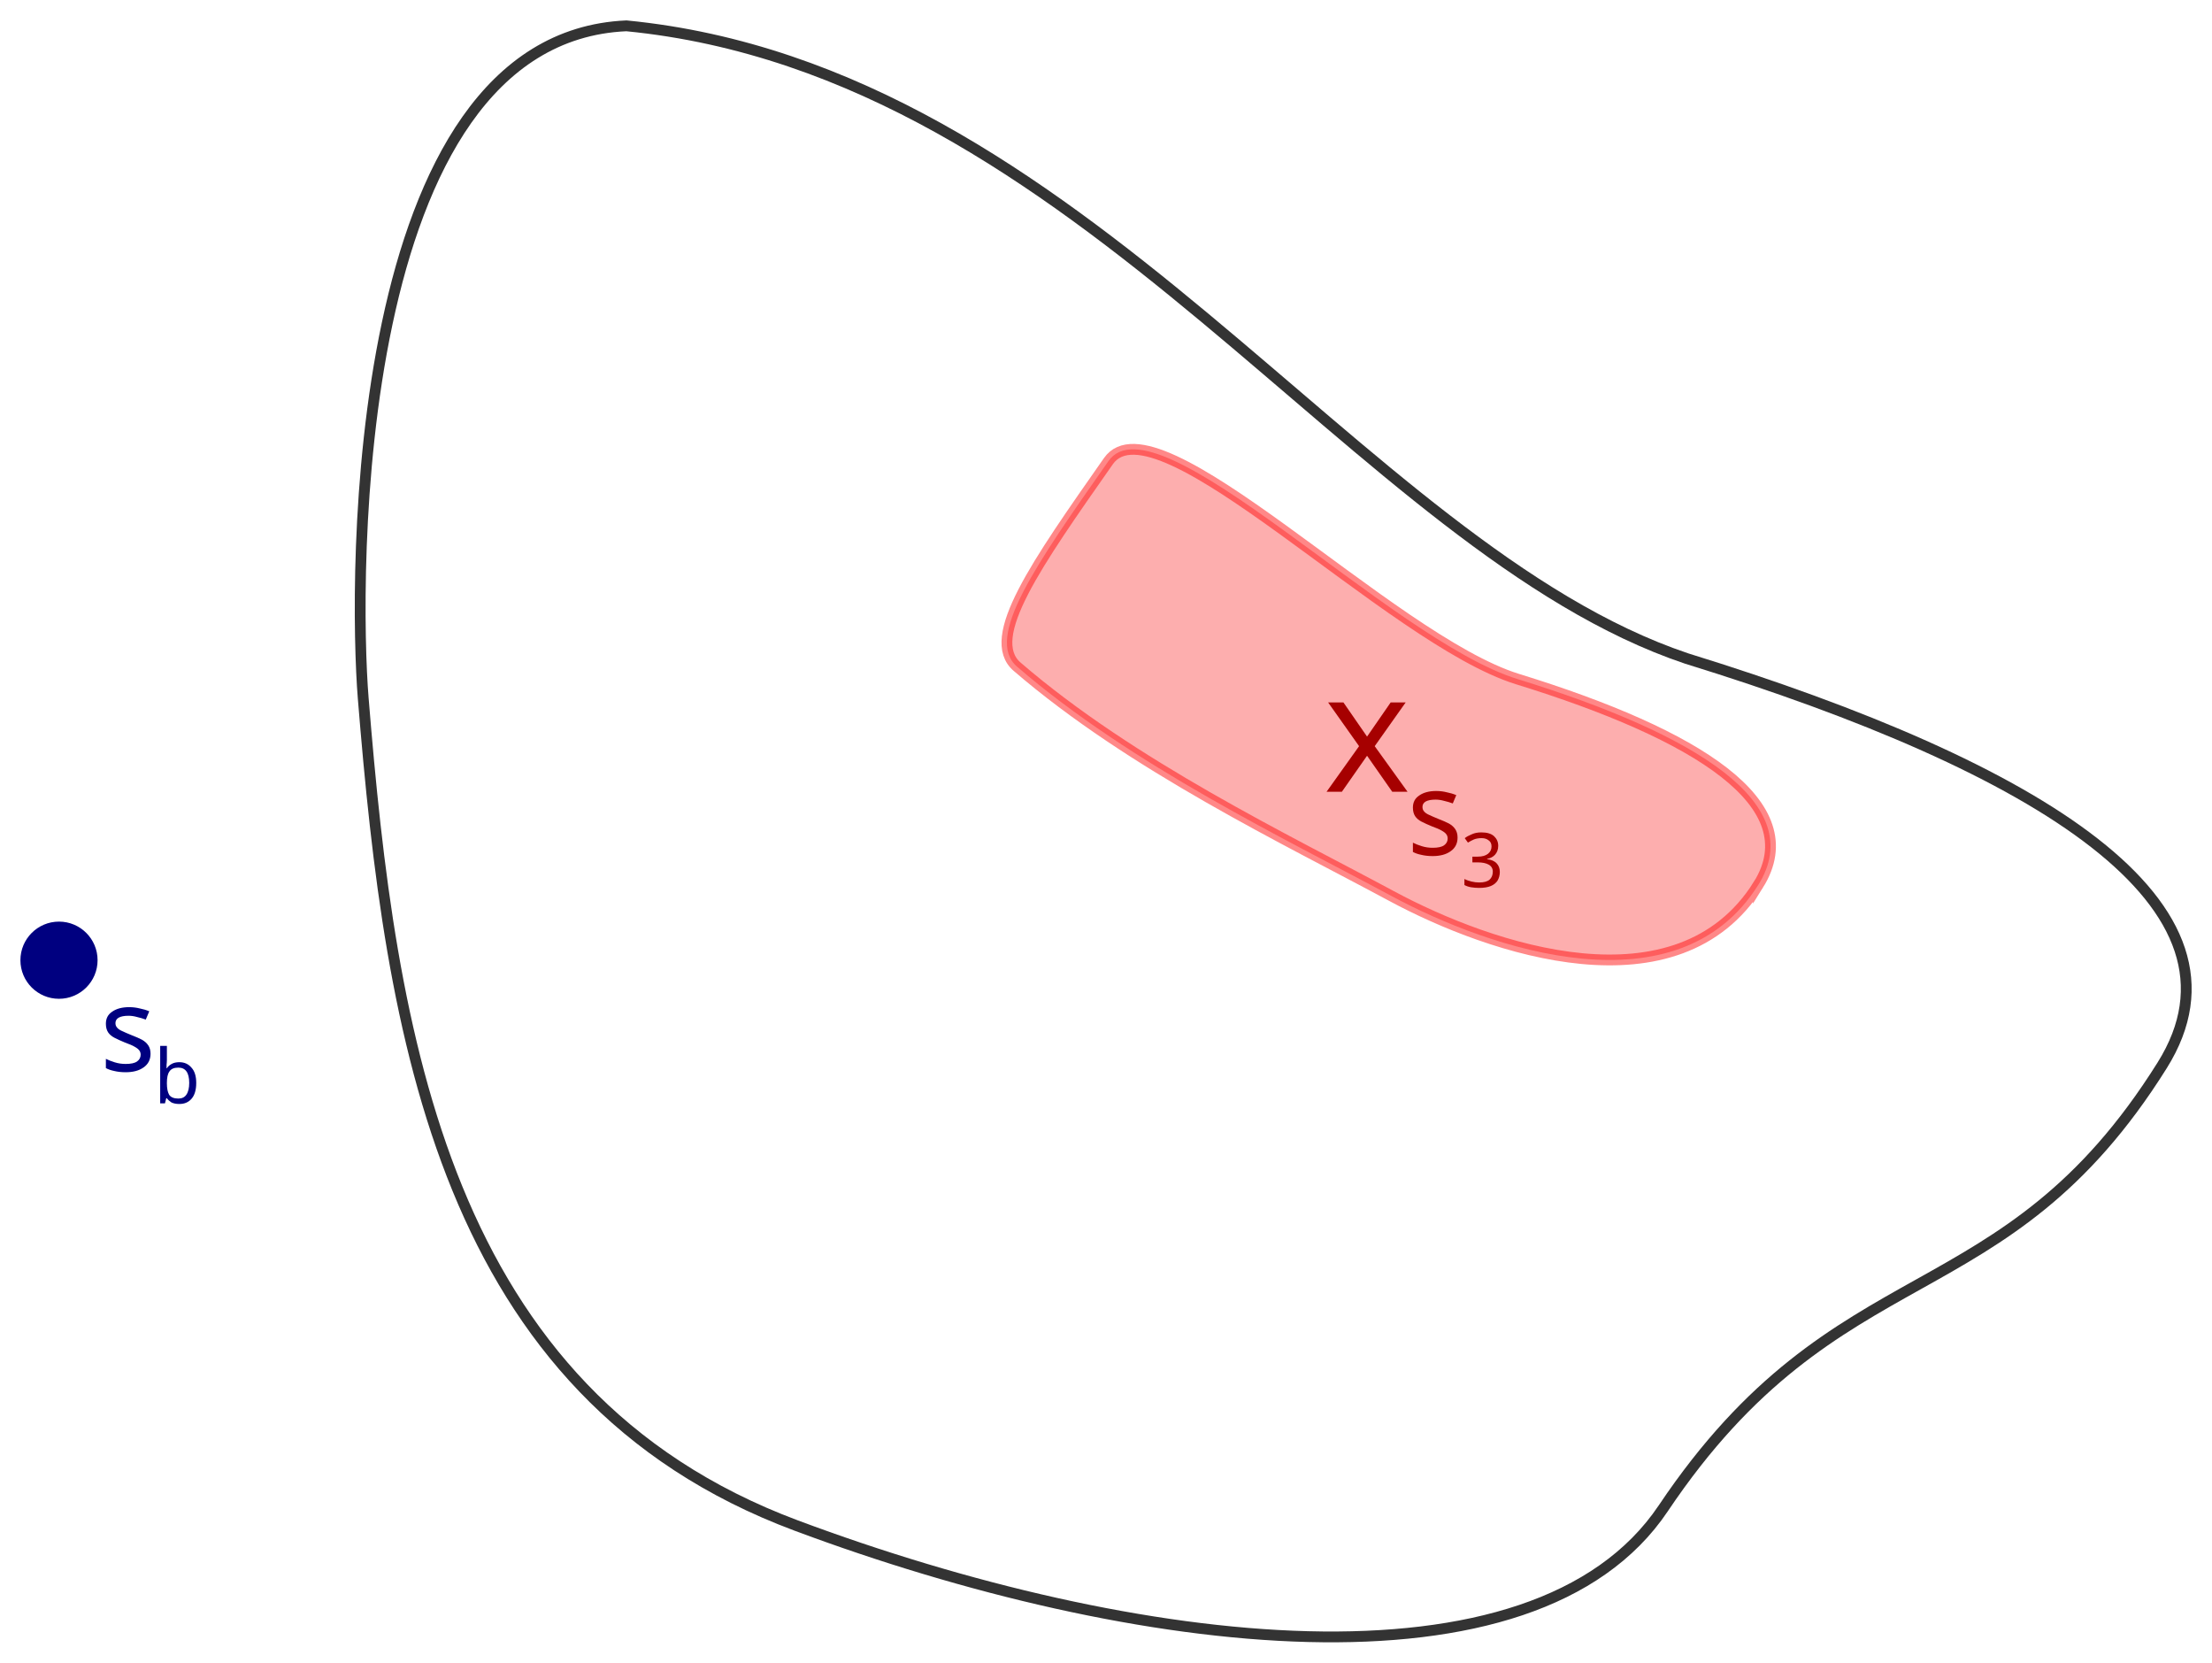
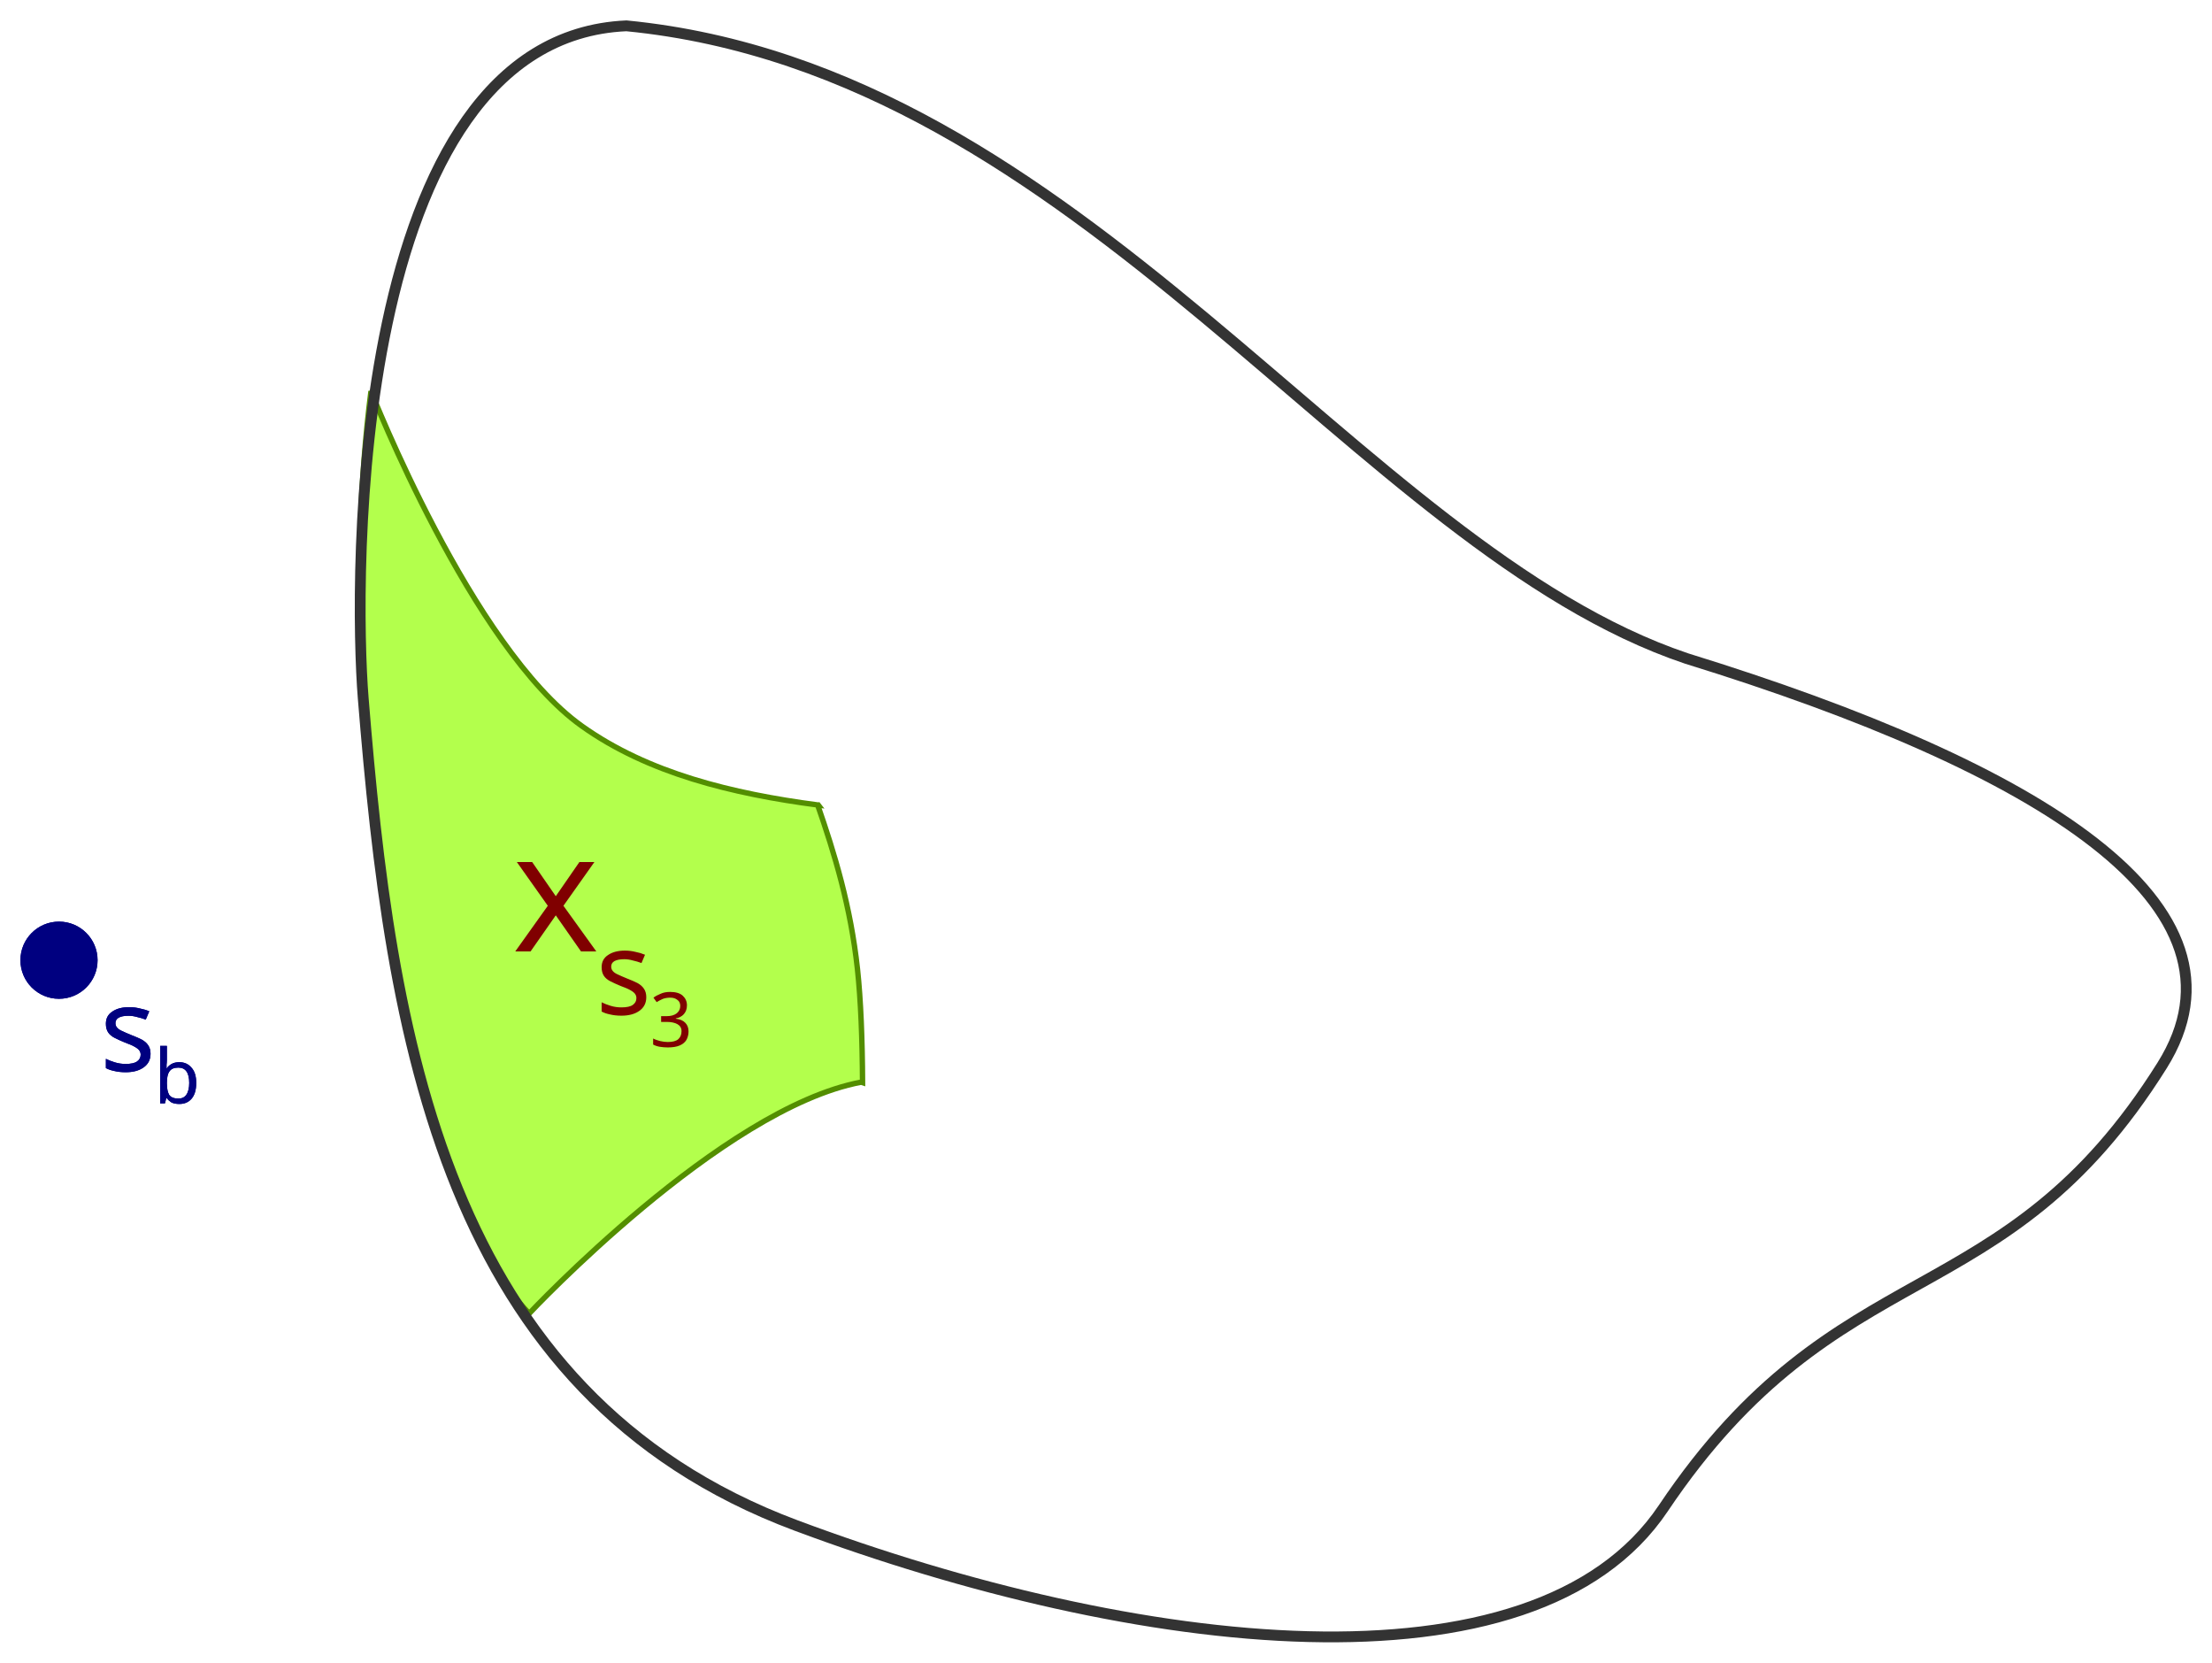
<svg xmlns="http://www.w3.org/2000/svg" width="108.36mm" height="81.43mm" viewBox="0 0 108.36 81.43" version="1.1" id="svg6473">
  <defs id="defs6467" />
  <g id="layer1" transform="translate(-28.51994,-48.21129)">
-     <path id="path7021" d="m 134.439,100.385 c -7.787,12.433 -15.865,8.915 -24.441,21.696 -6.336,9.442 -25.911,7.028 -42.475,0.841 C 50.205,116.454 47.652,98.887 46.313,82.407 45.853,76.748 45.61,50.074 59.206,49.476 c 22.402,2.192 35.794,25.562 51.935,30.985 17.339,5.354 28.196,12.104 23.298,19.924 z" style="opacity:1;vector-effect:none;fill:none;fill-opacity:1;stroke:#333333;stroke-width:0.529;stroke-linecap:square;stroke-linejoin:miter;stroke-miterlimit:10;stroke-dasharray:none;stroke-dashoffset:0;stroke-opacity:1" />
-     <text xml:space="preserve" style="font-style:normal;font-variant:normal;font-weight:normal;font-stretch:normal;font-size:5.726px;line-height:1.25;font-family:'Open Sans';-inkscape-font-specification:'Open Sans';font-variant-ligatures:normal;font-variant-position:normal;font-variant-caps:normal;font-variant-numeric:normal;font-variant-alternates:normal;font-feature-settings:normal;text-indent:0;text-align:start;text-decoration:none;text-decoration-line:none;text-decoration-style:solid;text-decoration-color:#000000;letter-spacing:0px;word-spacing:0px;text-transform:none;writing-mode:lr-tb;direction:ltr;text-orientation:mixed;dominant-baseline:auto;baseline-shift:baseline;text-anchor:start;white-space:normal;shape-padding:0;opacity:1;vector-effect:none;fill:#800000;fill-opacity:1;stroke:none;stroke-width:0.265;stroke-linecap:butt;stroke-linejoin:miter;stroke-miterlimit:4;stroke-dasharray:none;stroke-dashoffset:0;stroke-opacity:1" x="97.439" y="90.076" id="text7025">
-       <tspan id="tspan7023" x="97.439" y="90.076" style="font-style:normal;font-variant:normal;font-weight:normal;font-stretch:normal;font-family:Montserrat;-inkscape-font-specification:Montserrat;fill:#800000;stroke-width:0.265">s<tspan style="font-style:normal;font-variant:normal;font-weight:normal;font-stretch:normal;font-size:1.478px;font-family:Montserrat;-inkscape-font-specification:Montserrat;baseline-shift:sub;fill:#800000;stroke-width:0.265" id="tspan7027" />
+     <text id="text7049-6" y="100.659" x="33.41" style="font-style:normal;font-variant:normal;font-weight:normal;font-stretch:normal;font-size:5.726px;line-height:1.25;font-family:'Open Sans';-inkscape-font-specification:'Open Sans';font-variant-ligatures:normal;font-variant-position:normal;font-variant-caps:normal;font-variant-numeric:normal;font-variant-alternates:normal;font-feature-settings:normal;text-indent:0;text-align:start;text-decoration:none;text-decoration-line:none;text-decoration-style:solid;text-decoration-color:#000000;letter-spacing:0px;word-spacing:0px;text-transform:none;writing-mode:lr-tb;direction:ltr;text-orientation:mixed;dominant-baseline:auto;baseline-shift:baseline;text-anchor:start;white-space:normal;shape-padding:0;opacity:1;vector-effect:none;fill:#000080;fill-opacity:1;stroke:none;stroke-width:0.265;stroke-linecap:butt;stroke-linejoin:miter;stroke-miterlimit:4;stroke-dasharray:none;stroke-dashoffset:0;stroke-opacity:1" xml:space="preserve">
+       <tspan style="font-style:normal;font-variant:normal;font-weight:normal;font-stretch:normal;font-family:Montserrat;-inkscape-font-specification:Montserrat;fill:#000080;stroke-width:0.265" y="100.659" x="33.41" id="tspan7047-7">s<tspan id="tspan7045-5" style="font-style:normal;font-variant:normal;font-weight:normal;font-stretch:normal;font-size:1.478px;font-family:Montserrat;-inkscape-font-specification:Montserrat;baseline-shift:sub;fill:#000080;stroke-width:0.265" />
      </tspan>
    </text>
-     <text xml:space="preserve" style="font-style:normal;font-variant:normal;font-weight:normal;font-stretch:normal;font-size:8.169px;line-height:1.25;font-family:'Open Sans';-inkscape-font-specification:'Open Sans';font-variant-ligatures:normal;font-variant-position:normal;font-variant-caps:normal;font-variant-numeric:normal;font-variant-alternates:normal;font-feature-settings:normal;text-indent:0;text-align:start;text-decoration:none;text-decoration-line:none;text-decoration-style:solid;text-decoration-color:#000000;letter-spacing:0px;word-spacing:0px;text-transform:none;writing-mode:lr-tb;direction:ltr;text-orientation:mixed;dominant-baseline:auto;baseline-shift:baseline;text-anchor:start;white-space:normal;shape-padding:0;opacity:1;vector-effect:none;fill:#800000;fill-opacity:1;stroke:none;stroke-width:0.265;stroke-linecap:butt;stroke-linejoin:miter;stroke-miterlimit:4;stroke-dasharray:none;stroke-dashoffset:0;stroke-opacity:1" x="93.349" y="86.991" id="text7037">
-       <tspan id="tspan7035" x="93.349" y="86.991" style="fill:#800000;stroke-width:0.265">x</tspan>
+     <text xml:space="preserve" style="font-style:normal;font-variant:normal;font-weight:normal;font-stretch:normal;font-size:5.726px;line-height:1.25;font-family:'Open Sans';-inkscape-font-specification:'Open Sans';font-variant-ligatures:normal;font-variant-position:normal;font-variant-caps:normal;font-variant-numeric:normal;font-variant-alternates:normal;font-feature-settings:normal;text-indent:0;text-align:start;text-decoration:none;text-decoration-line:none;text-decoration-style:solid;text-decoration-color:#000000;letter-spacing:0px;word-spacing:0px;text-transform:none;writing-mode:lr-tb;direction:ltr;text-orientation:mixed;dominant-baseline:auto;baseline-shift:baseline;text-anchor:start;white-space:normal;shape-padding:0;opacity:1;vector-effect:none;fill:#000080;fill-opacity:1;stroke:none;stroke-width:0.265;stroke-linecap:butt;stroke-linejoin:miter;stroke-miterlimit:4;stroke-dasharray:none;stroke-dashoffset:0;stroke-opacity:1" x="36.056" y="102.247" id="text7057-3">
+       <tspan id="tspan7055-5" x="36.056" y="102.247" style="font-style:normal;font-variant:normal;font-weight:normal;font-stretch:normal;font-size:3.704px;font-family:Montserrat;-inkscape-font-specification:Montserrat;fill:#000080;stroke-width:0.265">b</tspan>
    </text>
-     <text id="text7043" y="91.663" x="100.085" style="font-style:normal;font-variant:normal;font-weight:normal;font-stretch:normal;font-size:5.726px;line-height:1.25;font-family:'Open Sans';-inkscape-font-specification:'Open Sans';font-variant-ligatures:normal;font-variant-position:normal;font-variant-caps:normal;font-variant-numeric:normal;font-variant-alternates:normal;font-feature-settings:normal;text-indent:0;text-align:start;text-decoration:none;text-decoration-line:none;text-decoration-style:solid;text-decoration-color:#000000;letter-spacing:0px;word-spacing:0px;text-transform:none;writing-mode:lr-tb;direction:ltr;text-orientation:mixed;dominant-baseline:auto;baseline-shift:baseline;text-anchor:start;white-space:normal;shape-padding:0;opacity:1;vector-effect:none;fill:#800000;fill-opacity:1;stroke:none;stroke-width:0.265;stroke-linecap:butt;stroke-linejoin:miter;stroke-miterlimit:4;stroke-dasharray:none;stroke-dashoffset:0;stroke-opacity:1" xml:space="preserve">
-       <tspan style="font-style:normal;font-variant:normal;font-weight:normal;font-stretch:normal;font-size:3.704px;font-family:Montserrat;-inkscape-font-specification:Montserrat;fill:#800000;stroke-width:0.265" y="91.663" x="100.085" id="tspan7041">3</tspan>
-     </text>
+     <circle style="opacity:1;vector-effect:none;fill:#000080;fill-opacity:1;stroke:none;stroke-width:0.529;stroke-linecap:square;stroke-linejoin:miter;stroke-miterlimit:10;stroke-dasharray:none;stroke-dashoffset:0;stroke-opacity:1" id="path7059-6" cx="31.41" cy="95.236" r="1.89" />
+     <path style="fill:#b3ff4c;stroke:#538e00;stroke-width:0.265px;stroke-linecap:butt;stroke-linejoin:miter;stroke-opacity:1;fill-opacity:1" d="m 70.774,101.231 c -0.011,-2.122 -0.085,-4.043 -0.249,-5.561 -0.33,-3.042 -1.113,-5.645 -1.973,-8.101 l 0.053,0.068 C 64.39,87.083 60.27,86.08 57.026,83.77 51.619,79.922 46.694,67.368 46.694,67.368 c -2.208,17.338 2.377,39.732 7.751,45.169 0,0 9.423,-10.049 16.261,-11.328 l -3e-5,-1e-5 z" id="path7067" />
+     <path id="path7021" d="m 134.439,100.385 c -7.787,12.433 -15.865,8.915 -24.441,21.696 -6.336,9.442 -25.911,7.028 -42.475,0.841 C 50.205,116.454 47.652,98.887 46.313,82.407 45.853,76.748 45.61,50.074 59.206,49.476 c 22.402,2.192 35.794,25.562 51.935,30.985 17.339,5.354 28.196,12.104 23.298,19.924 z" style="opacity:1;vector-effect:none;fill:none;fill-opacity:0.226;stroke:#333333;stroke-width:0.529;stroke-linecap:square;stroke-linejoin:miter;stroke-miterlimit:10;stroke-dasharray:none;stroke-dashoffset:0;stroke-opacity:1" />
    <text id="text7049" y="100.659" x="33.41" style="font-style:normal;font-variant:normal;font-weight:normal;font-stretch:normal;font-size:5.726px;line-height:1.25;font-family:'Open Sans';-inkscape-font-specification:'Open Sans';font-variant-ligatures:normal;font-variant-position:normal;font-variant-caps:normal;font-variant-numeric:normal;font-variant-alternates:normal;font-feature-settings:normal;text-indent:0;text-align:start;text-decoration:none;text-decoration-line:none;text-decoration-style:solid;text-decoration-color:#000000;letter-spacing:0px;word-spacing:0px;text-transform:none;writing-mode:lr-tb;direction:ltr;text-orientation:mixed;dominant-baseline:auto;baseline-shift:baseline;text-anchor:start;white-space:normal;shape-padding:0;opacity:1;vector-effect:none;fill:#000080;fill-opacity:1;stroke:none;stroke-width:0.265;stroke-linecap:butt;stroke-linejoin:miter;stroke-miterlimit:4;stroke-dasharray:none;stroke-dashoffset:0;stroke-opacity:1" xml:space="preserve">
      <tspan style="font-style:normal;font-variant:normal;font-weight:normal;font-stretch:normal;font-family:Montserrat;-inkscape-font-specification:Montserrat;fill:#000080;stroke-width:0.265" y="100.659" x="33.41" id="tspan7047">s<tspan id="tspan7045" style="font-style:normal;font-variant:normal;font-weight:normal;font-stretch:normal;font-size:1.478px;font-family:Montserrat;-inkscape-font-specification:Montserrat;baseline-shift:sub;fill:#000080;stroke-width:0.265" />
      </tspan>
    </text>
    <text xml:space="preserve" style="font-style:normal;font-variant:normal;font-weight:normal;font-stretch:normal;font-size:5.726px;line-height:1.25;font-family:'Open Sans';-inkscape-font-specification:'Open Sans';font-variant-ligatures:normal;font-variant-position:normal;font-variant-caps:normal;font-variant-numeric:normal;font-variant-alternates:normal;font-feature-settings:normal;text-indent:0;text-align:start;text-decoration:none;text-decoration-line:none;text-decoration-style:solid;text-decoration-color:#000000;letter-spacing:0px;word-spacing:0px;text-transform:none;writing-mode:lr-tb;direction:ltr;text-orientation:mixed;dominant-baseline:auto;baseline-shift:baseline;text-anchor:start;white-space:normal;shape-padding:0;opacity:1;vector-effect:none;fill:#000080;fill-opacity:1;stroke:none;stroke-width:0.265;stroke-linecap:butt;stroke-linejoin:miter;stroke-miterlimit:4;stroke-dasharray:none;stroke-dashoffset:0;stroke-opacity:1" x="36.056" y="102.247" id="text7057">
      <tspan id="tspan7055" x="36.056" y="102.247" style="font-style:normal;font-variant:normal;font-weight:normal;font-stretch:normal;font-size:3.704px;font-family:Montserrat;-inkscape-font-specification:Montserrat;fill:#000080;stroke-width:0.265">b</tspan>
    </text>
    <circle style="opacity:1;vector-effect:none;fill:#000080;fill-opacity:1;stroke:none;stroke-width:0.529;stroke-linecap:square;stroke-linejoin:miter;stroke-miterlimit:10;stroke-dasharray:none;stroke-dashoffset:0;stroke-opacity:1" id="path7059" cx="31.41" cy="95.236" r="1.89" />
-     <path id="path7061" d="m 114.656,91.544 c -3.939,6.285 -13.104,3.171 -17.977,0.545 -5.061,-2.728 -12.713,-6.38 -18.334,-11.227 -1.632,-1.408 0.966,-5.057 4.473,-10.067 2.334,-3.334 13.788,8.744 20.052,10.677 8.772,2.707 14.264,6.119 11.786,10.073 z" style="opacity:1;vector-effect:none;fill:#f80000;fill-opacity:0.318;stroke:#ff0000;stroke-width:0.529;stroke-linecap:square;stroke-linejoin:miter;stroke-miterlimit:10;stroke-dasharray:none;stroke-dashoffset:0;stroke-opacity:0.467" />
+     <text xml:space="preserve" style="font-style:normal;font-variant:normal;font-weight:normal;font-stretch:normal;font-size:5.726px;line-height:1.25;font-family:'Open Sans';-inkscape-font-specification:'Open Sans';font-variant-ligatures:normal;font-variant-position:normal;font-variant-caps:normal;font-variant-numeric:normal;font-variant-alternates:normal;font-feature-settings:normal;text-indent:0;text-align:start;text-decoration:none;text-decoration-line:none;text-decoration-style:solid;text-decoration-color:#000000;letter-spacing:0px;word-spacing:0px;text-transform:none;writing-mode:lr-tb;direction:ltr;text-orientation:mixed;dominant-baseline:auto;baseline-shift:baseline;text-anchor:start;white-space:normal;shape-padding:0;opacity:1;vector-effect:none;fill:#800000;fill-opacity:1;stroke:none;stroke-width:0.265;stroke-linecap:butt;stroke-linejoin:miter;stroke-miterlimit:4;stroke-dasharray:none;stroke-dashoffset:0;stroke-opacity:1" x="57.697" y="97.889" id="text7025">
+       <tspan id="tspan7023" x="57.697" y="97.889" style="font-style:normal;font-variant:normal;font-weight:normal;font-stretch:normal;font-family:Montserrat;-inkscape-font-specification:Montserrat;fill:#800000;stroke-width:0.265">s<tspan style="font-style:normal;font-variant:normal;font-weight:normal;font-stretch:normal;font-size:1.478px;font-family:Montserrat;-inkscape-font-specification:Montserrat;baseline-shift:sub;fill:#800000;stroke-width:0.265" id="tspan7027" />
+       </tspan>
+     </text>
+     <text xml:space="preserve" style="font-style:normal;font-variant:normal;font-weight:normal;font-stretch:normal;font-size:8.169px;line-height:1.25;font-family:'Open Sans';-inkscape-font-specification:'Open Sans';font-variant-ligatures:normal;font-variant-position:normal;font-variant-caps:normal;font-variant-numeric:normal;font-variant-alternates:normal;font-feature-settings:normal;text-indent:0;text-align:start;text-decoration:none;text-decoration-line:none;text-decoration-style:solid;text-decoration-color:#000000;letter-spacing:0px;word-spacing:0px;text-transform:none;writing-mode:lr-tb;direction:ltr;text-orientation:mixed;dominant-baseline:auto;baseline-shift:baseline;text-anchor:start;white-space:normal;shape-padding:0;opacity:1;vector-effect:none;fill:#800000;fill-opacity:1;stroke:none;stroke-width:0.265;stroke-linecap:butt;stroke-linejoin:miter;stroke-miterlimit:4;stroke-dasharray:none;stroke-dashoffset:0;stroke-opacity:1" x="53.607" y="94.804" id="text7037">
+       <tspan id="tspan7035" x="53.607" y="94.804" style="fill:#800000;stroke-width:0.265">x</tspan>
+     </text>
+     <text id="text7043" y="99.477" x="60.343" style="font-style:normal;font-variant:normal;font-weight:normal;font-stretch:normal;font-size:5.726px;line-height:1.25;font-family:'Open Sans';-inkscape-font-specification:'Open Sans';font-variant-ligatures:normal;font-variant-position:normal;font-variant-caps:normal;font-variant-numeric:normal;font-variant-alternates:normal;font-feature-settings:normal;text-indent:0;text-align:start;text-decoration:none;text-decoration-line:none;text-decoration-style:solid;text-decoration-color:#000000;letter-spacing:0px;word-spacing:0px;text-transform:none;writing-mode:lr-tb;direction:ltr;text-orientation:mixed;dominant-baseline:auto;baseline-shift:baseline;text-anchor:start;white-space:normal;shape-padding:0;opacity:1;vector-effect:none;fill:#800000;fill-opacity:1;stroke:none;stroke-width:0.265;stroke-linecap:butt;stroke-linejoin:miter;stroke-miterlimit:4;stroke-dasharray:none;stroke-dashoffset:0;stroke-opacity:1" xml:space="preserve">
+       <tspan style="font-style:normal;font-variant:normal;font-weight:normal;font-stretch:normal;font-size:3.704px;font-family:Montserrat;-inkscape-font-specification:Montserrat;fill:#800000;stroke-width:0.265" y="99.477" x="60.343" id="tspan7041">3</tspan>
+     </text>
  </g>
</svg>
